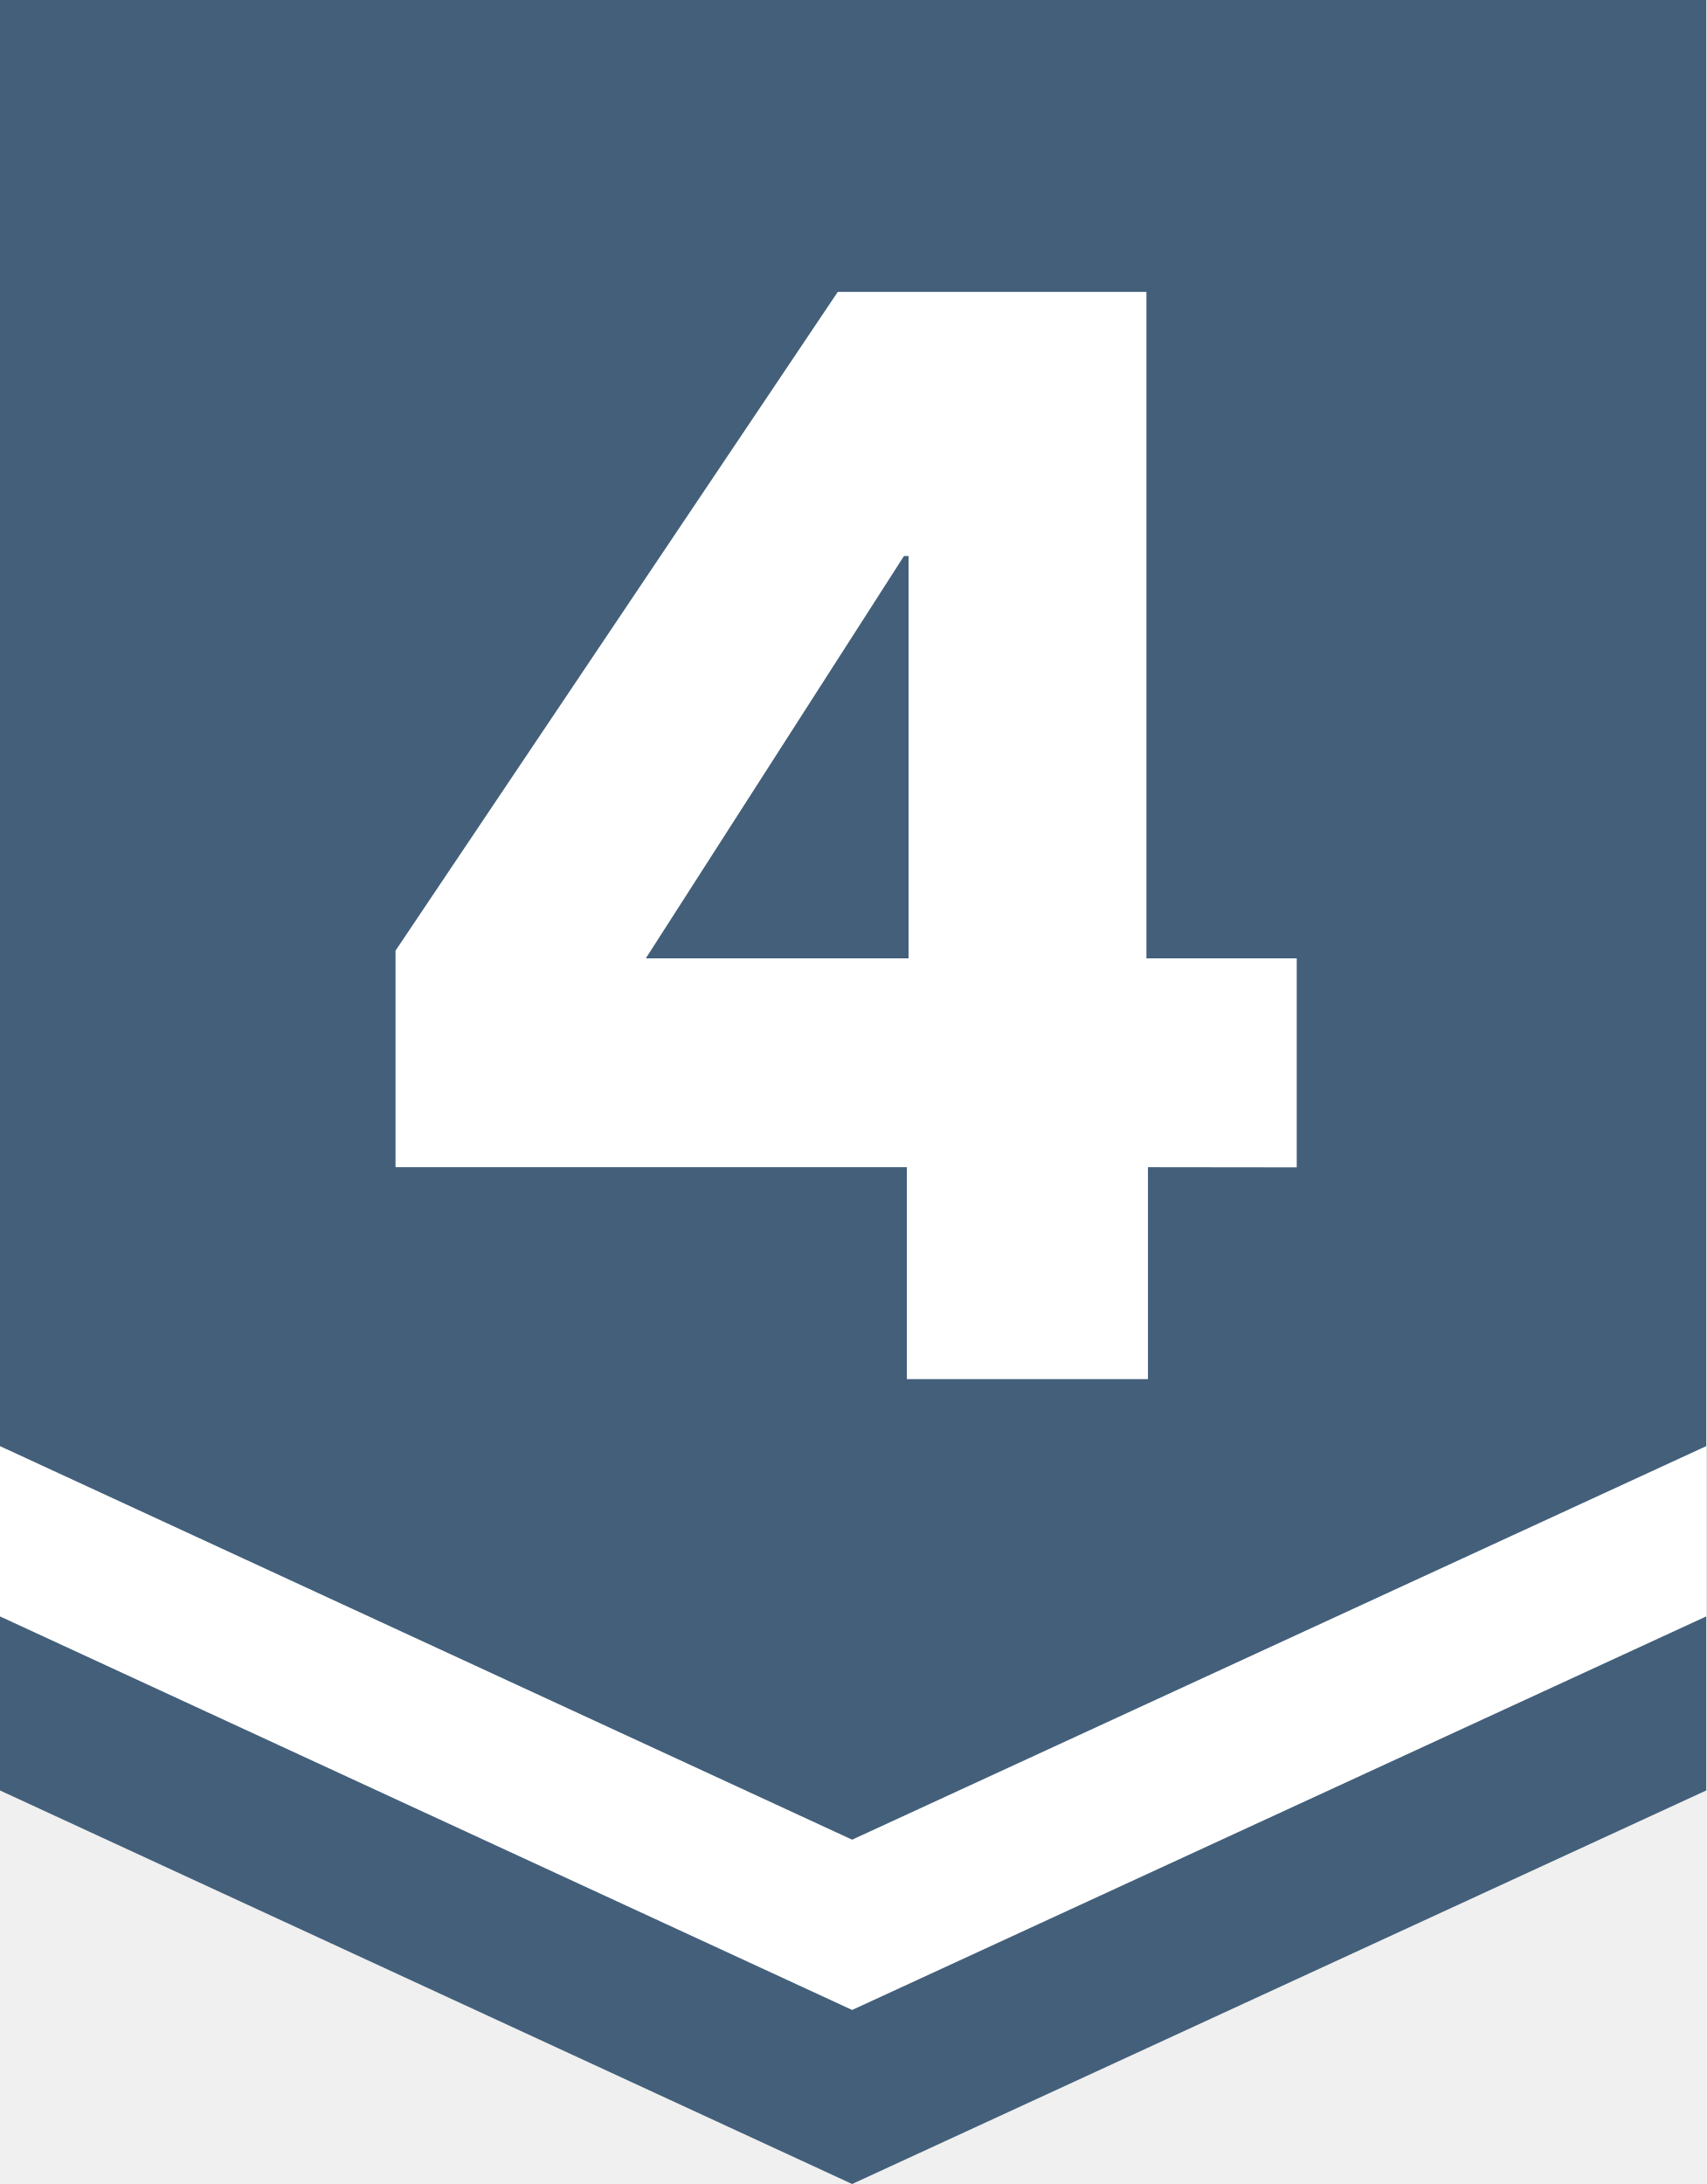
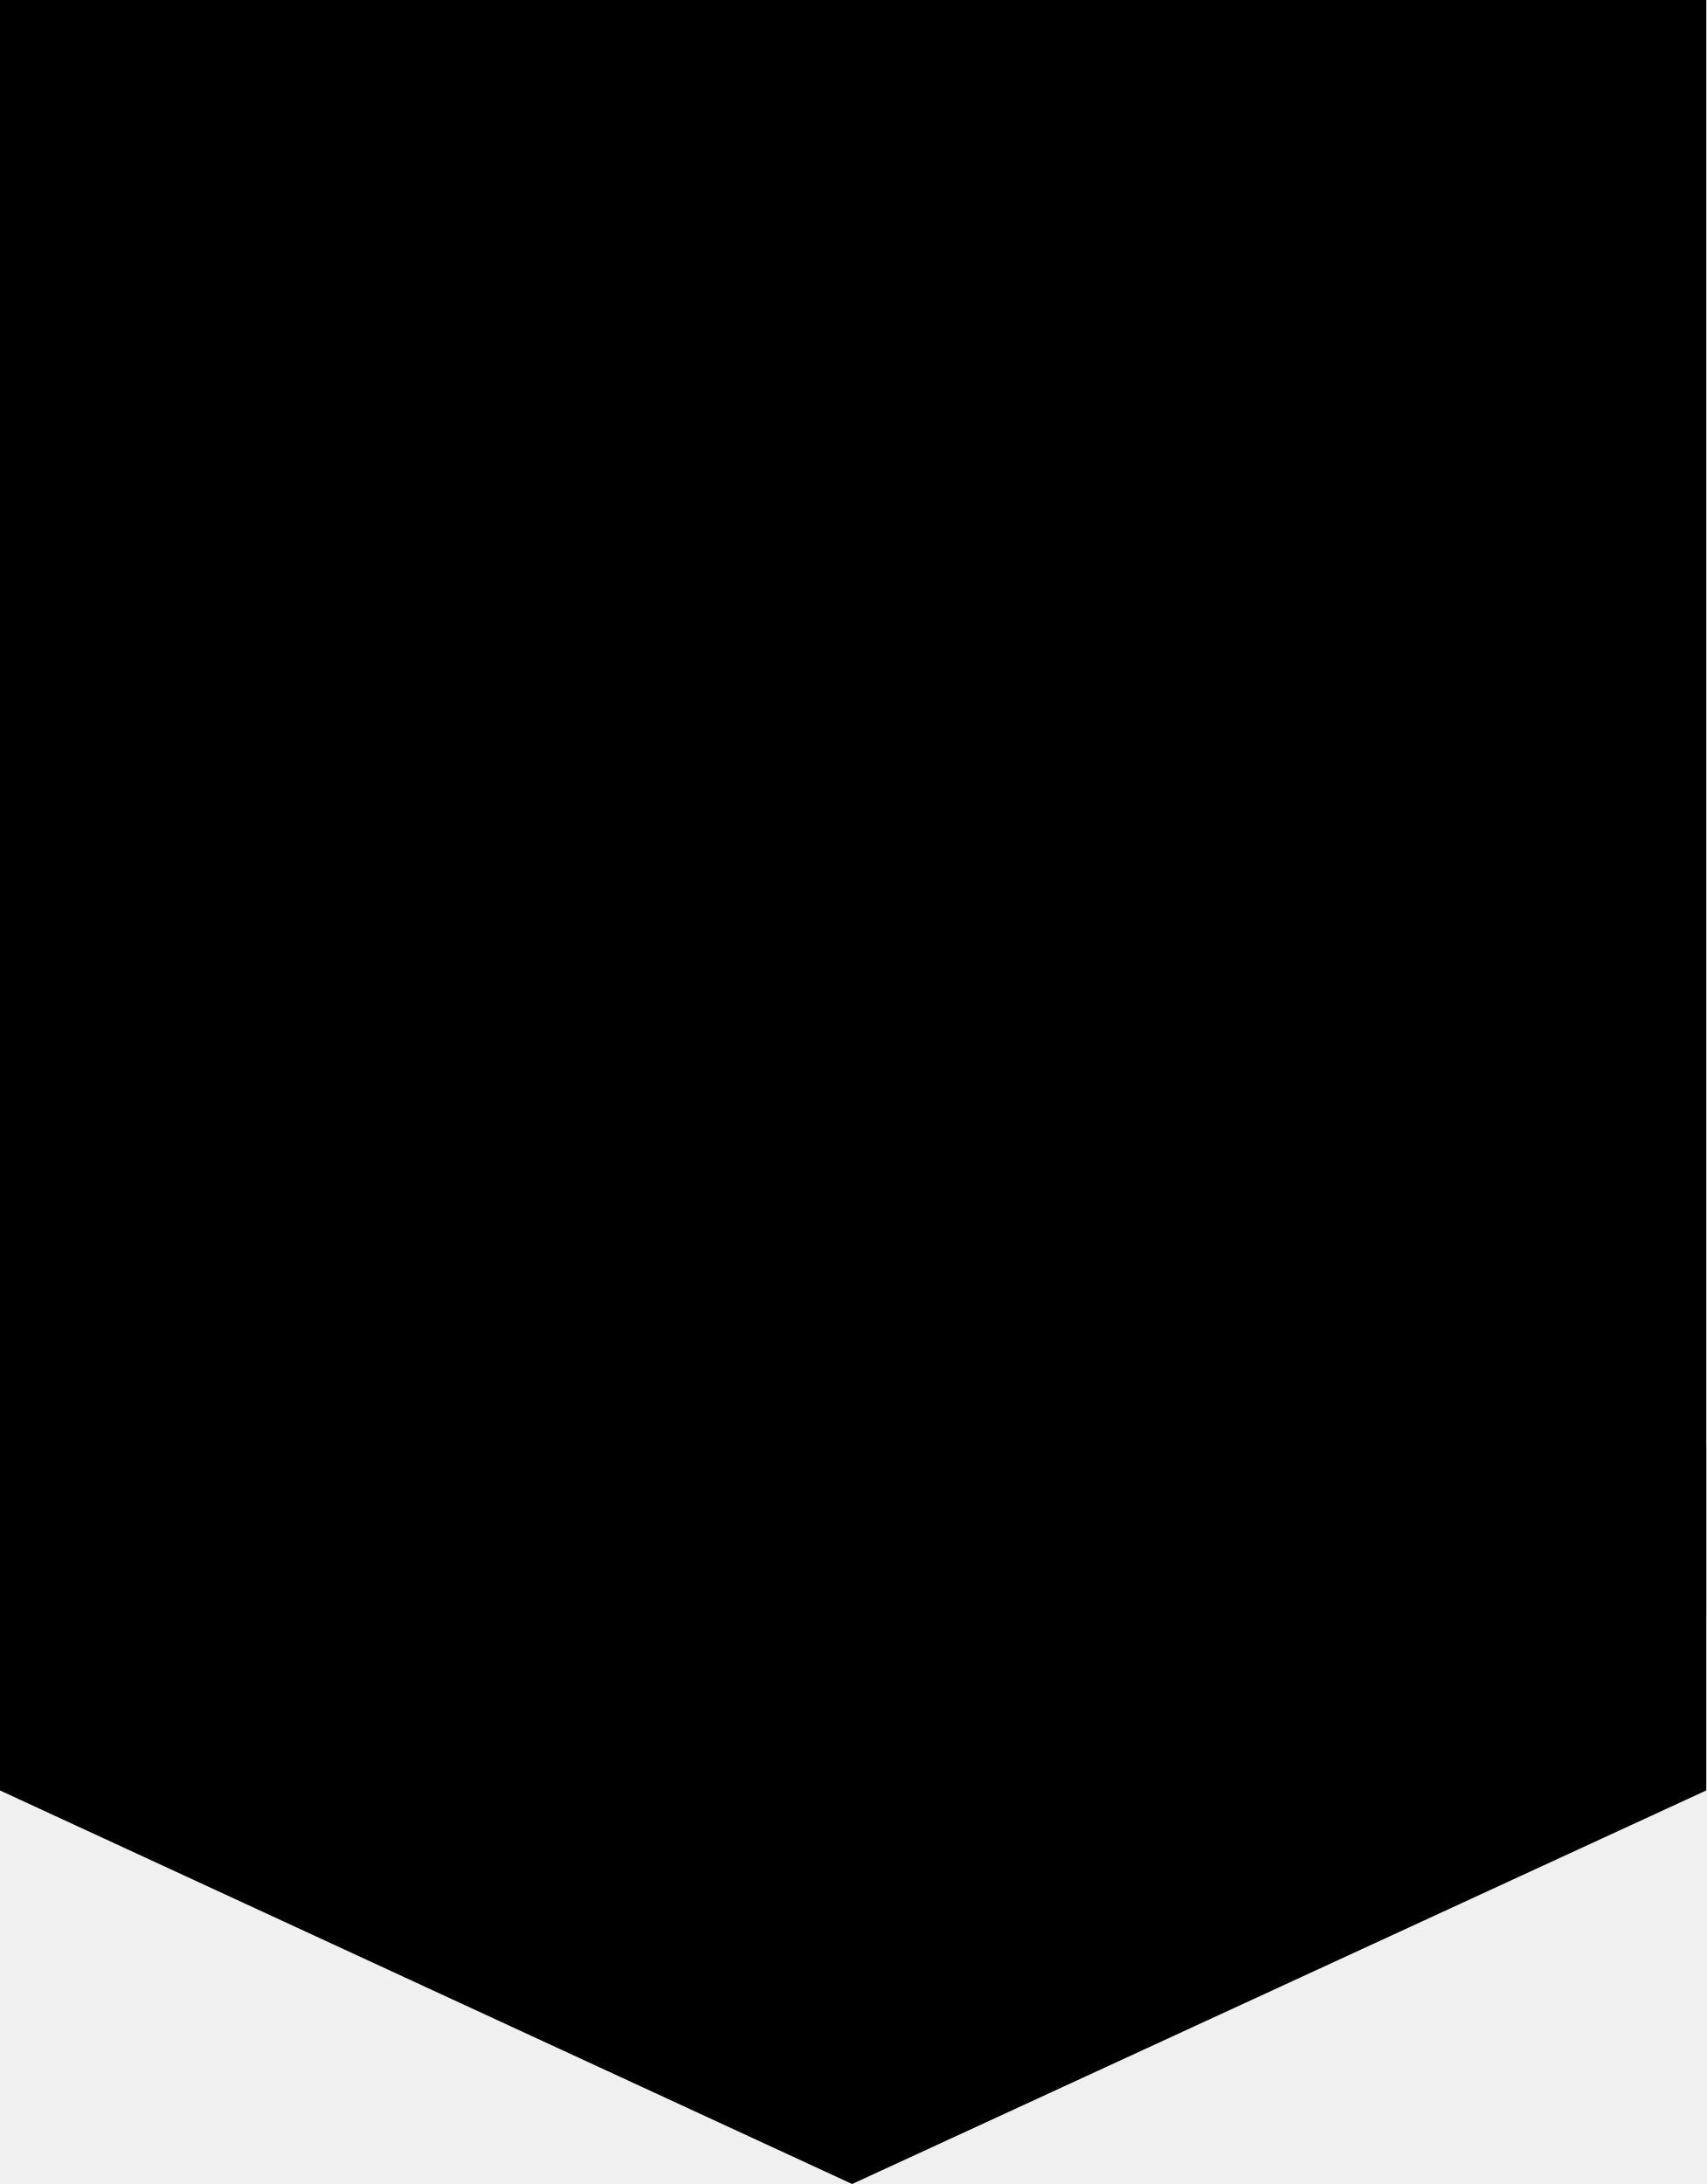
<svg xmlns="http://www.w3.org/2000/svg" id="레이어_1" data-name="레이어 1" viewBox="0 0 400 512">
-   <defs>
-     <style>.cls-1{fill:#435f7a;}.cls-2{fill:#fff;}</style>
-   </defs>
  <polygon class="cls-1" points="0 0 0 419.74 199.77 512 400 419.74 400 0 0 0" />
  <path class="cls-2" d="M269.12,273.63v49.68H212.6V273.63H92.72V222.87L196.4,68.43h72.36V224.67H304v49ZM213,130.35h-1.08L151.4,224.67H213Z" transform="translate(0)" />
  <polygon class="cls-2" points="0 339.02 0 378.94 199.77 471.2 400 378.94 400 339.02 199.77 431.28 0 339.02" />
</svg>
